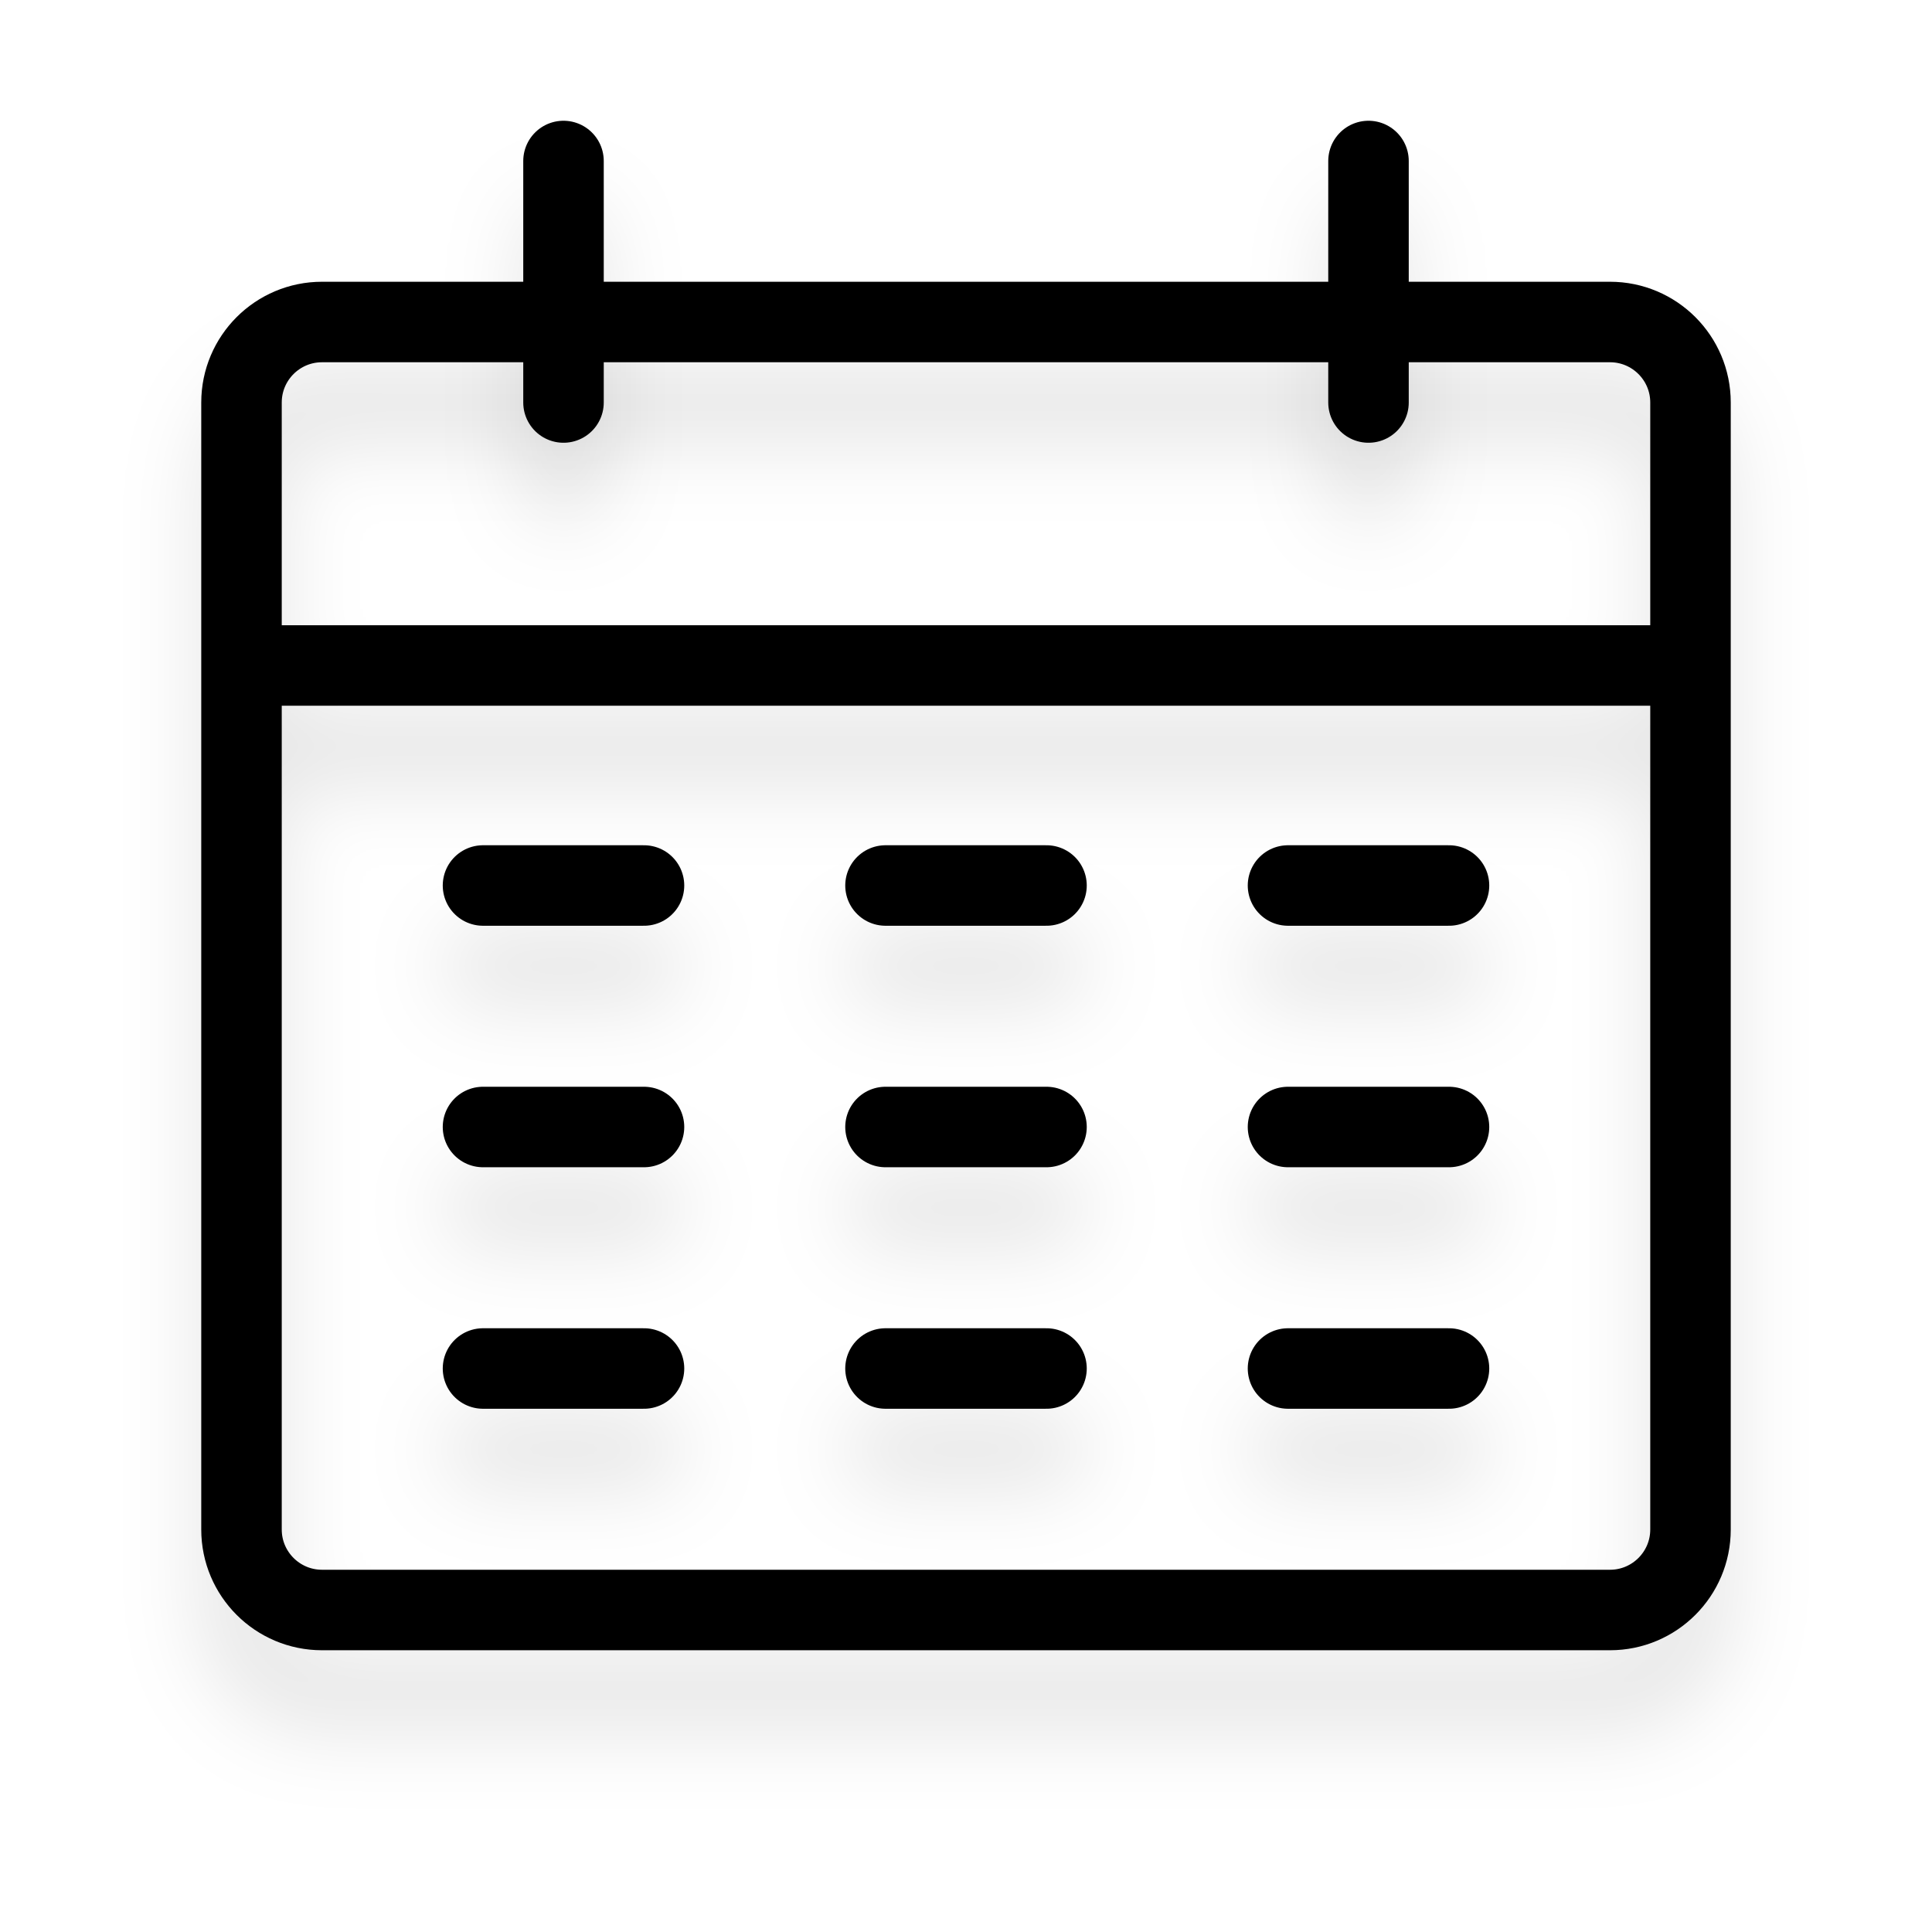
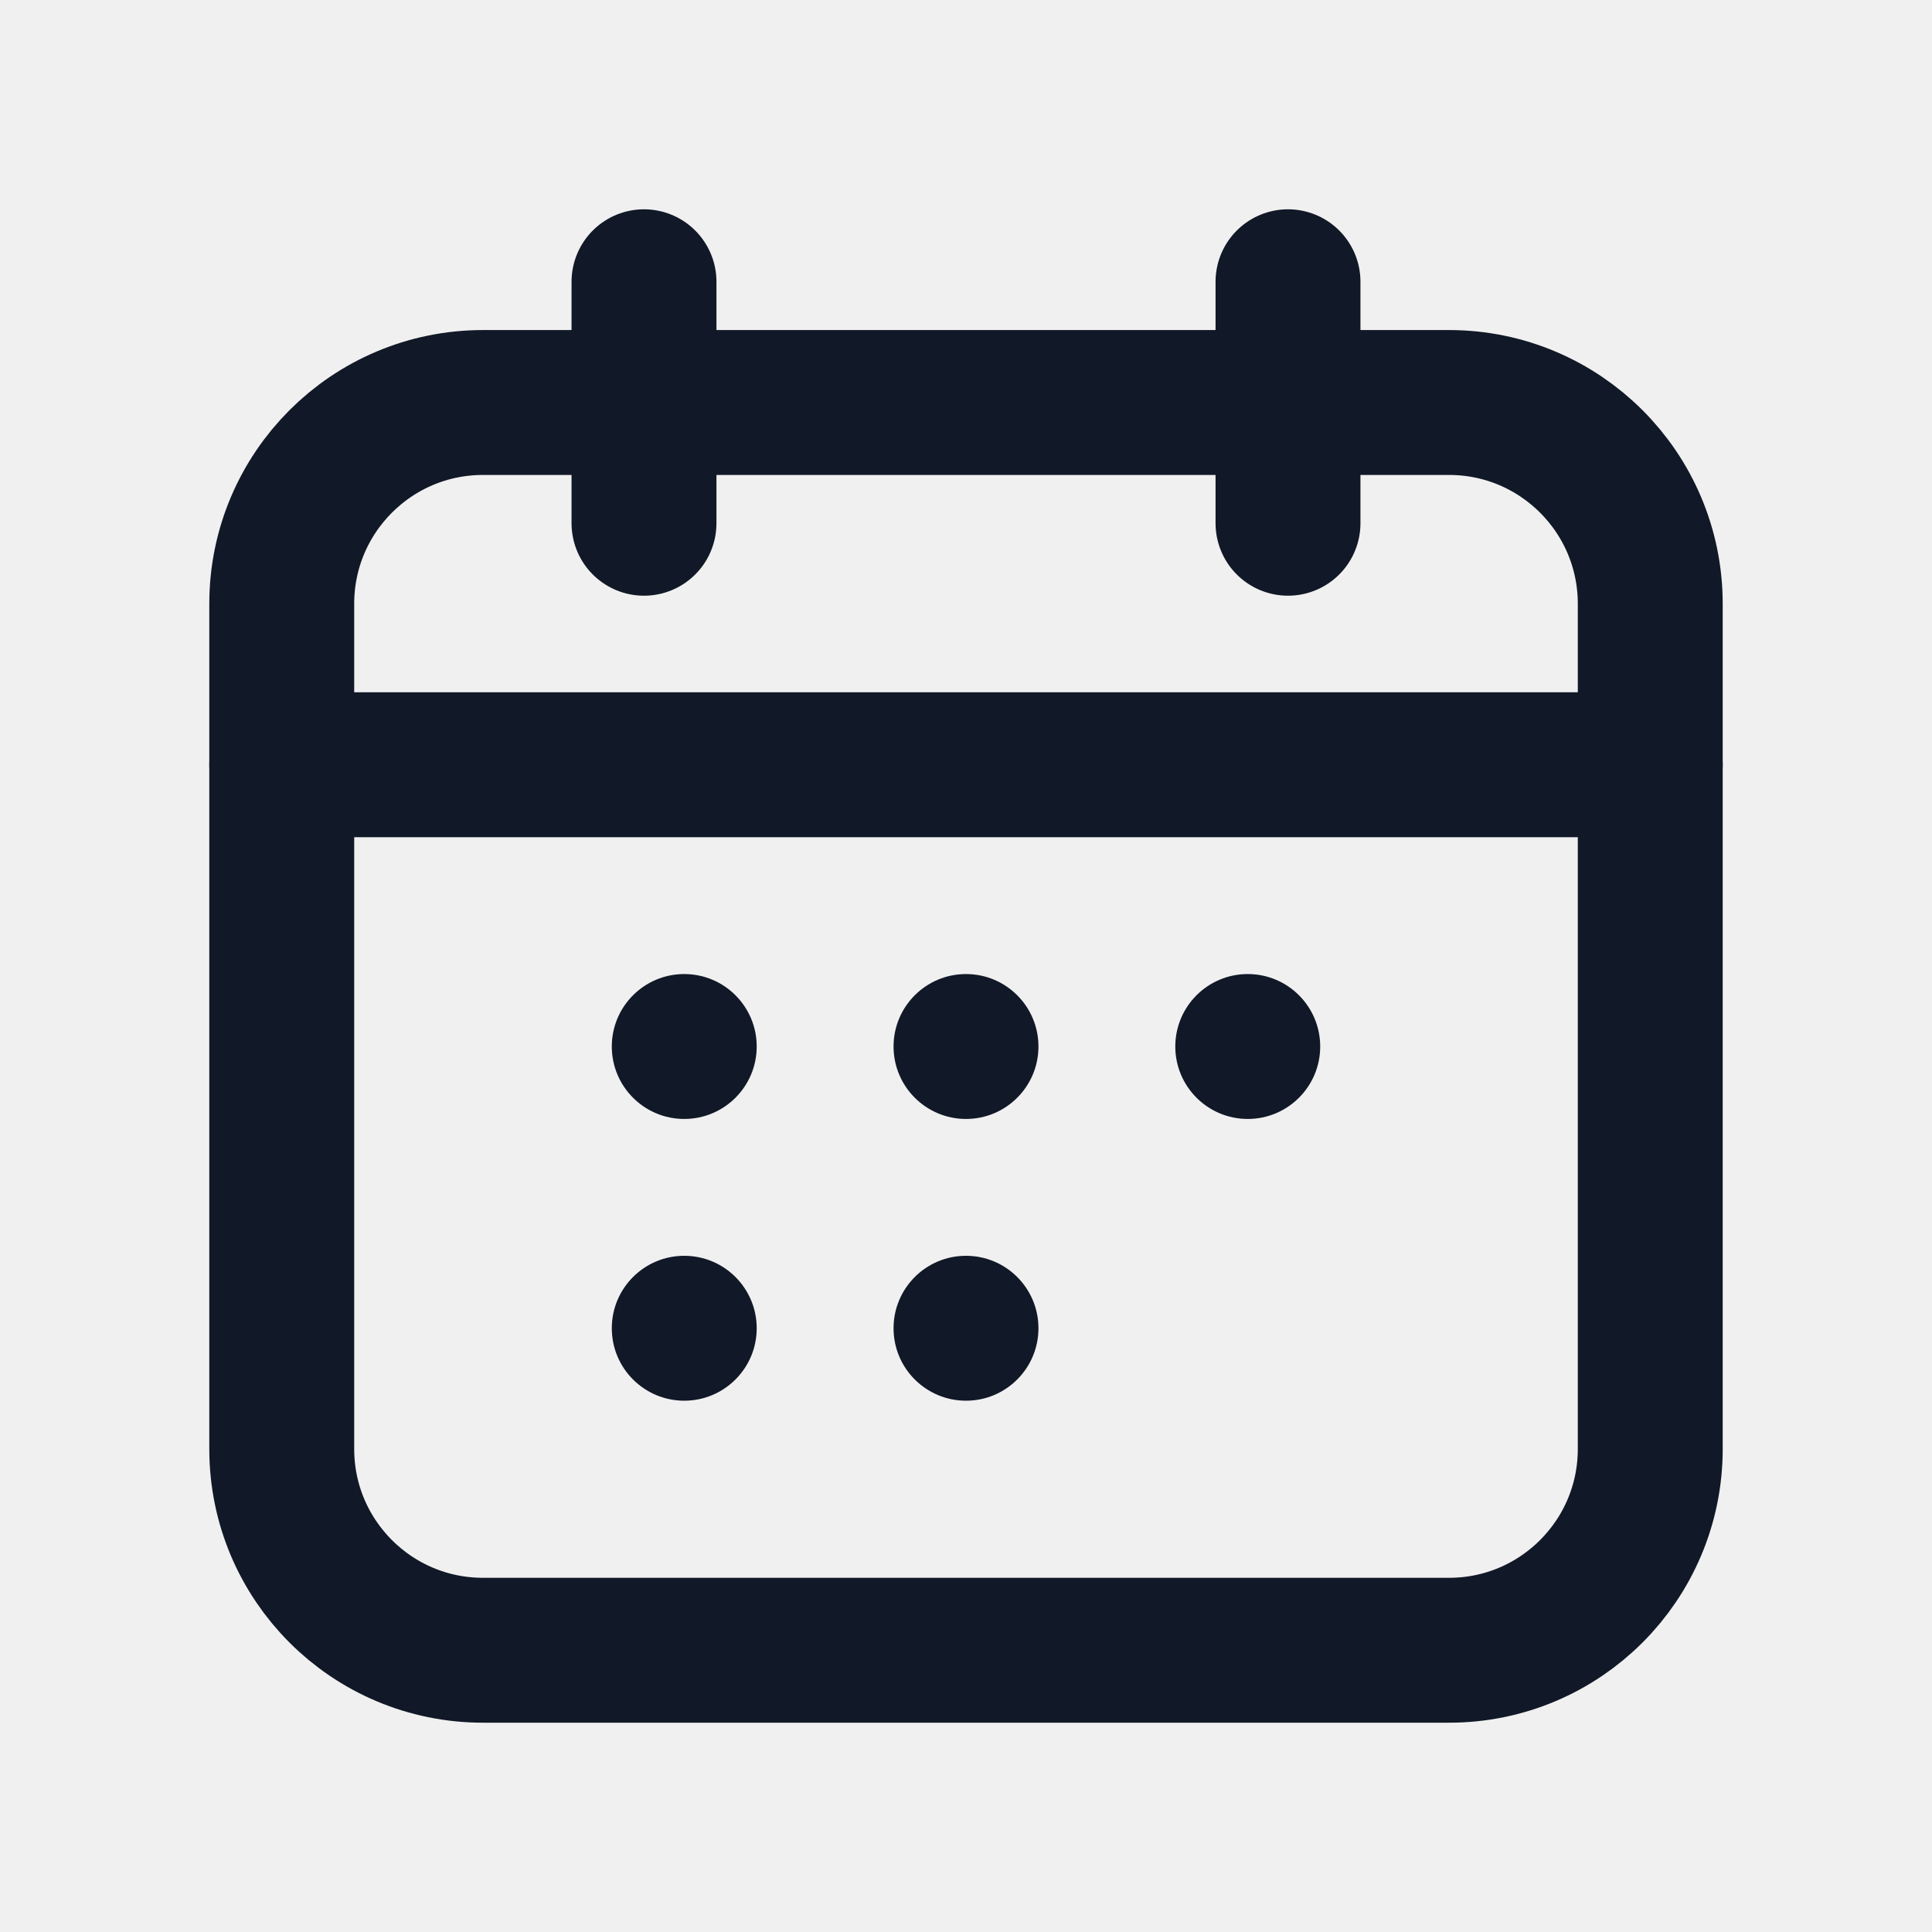
- <svg xmlns="http://www.w3.org/2000/svg" width="800px" height="800px" viewBox="0 0 24 24" fill="none">
-   <rect width="24" height="24" fill="white" />
-   <g filter="url(#filter0_d_15_268)">
-     <path d="M3 8.267V19C3 19.552 3.448 20 4 20H20C20.552 20 21 19.552 21 19V8.267M3 8.267V5C3 4.448 3.448 4 4 4H20C20.552 4 21 4.448 21 5V8.267M3 8.267H21" stroke="#000000" stroke-linejoin="round" />
-   </g>
-   <g filter="url(#filter1_d_15_268)">
-     <path d="M7 2V5" stroke="#000000" stroke-linecap="round" stroke-linejoin="round" />
-   </g>
-   <g filter="url(#filter2_d_15_268)">
-     <path d="M17 2V5" stroke="#000000" stroke-linecap="round" stroke-linejoin="round" />
-   </g>
-   <g filter="url(#filter3_d_15_268)">
-     <path d="M18 11H16" stroke="#000000" stroke-linecap="round" stroke-linejoin="round" />
-   </g>
-   <g filter="url(#filter4_d_15_268)">
-     <path d="M18 17H16" stroke="#000000" stroke-linecap="round" stroke-linejoin="round" />
-   </g>
-   <g filter="url(#filter5_d_15_268)">
-     <path d="M13 11H11" stroke="#000000" stroke-linecap="round" stroke-linejoin="round" />
-   </g>
-   <g filter="url(#filter6_d_15_268)">
-     <path d="M13 17H11" stroke="#000000" stroke-linecap="round" stroke-linejoin="round" />
-   </g>
-   <g filter="url(#filter7_d_15_268)">
-     <path d="M8 11H6" stroke="#000000" stroke-linecap="round" stroke-linejoin="round" />
-   </g>
-   <g filter="url(#filter8_d_15_268)">
-     <path d="M8 17H6" stroke="#000000" stroke-linecap="round" stroke-linejoin="round" />
-   </g>
-   <g filter="url(#filter9_d_15_268)">
-     <path d="M18 14H16" stroke="#000000" stroke-linecap="round" stroke-linejoin="round" />
-   </g>
-   <g filter="url(#filter10_d_15_268)">
-     <path d="M13 14H11" stroke="#000000" stroke-linecap="round" stroke-linejoin="round" />
-   </g>
-   <g filter="url(#filter11_d_15_268)">
-     <path d="M8 14H6" stroke="#000000" stroke-linecap="round" stroke-linejoin="round" />
-   </g>
-   <defs>
-     <filter id="filter0_d_15_268" x="1.5" y="3.5" width="21" height="19" filterUnits="userSpaceOnUse" color-interpolation-filters="sRGB">
-       <feFlood flood-opacity="0" result="BackgroundImageFix" />
-       <feColorMatrix in="SourceAlpha" type="matrix" values="0 0 0 0 0 0 0 0 0 0 0 0 0 0 0 0 0 0 127 0" result="hardAlpha" />
-       <feOffset dy="1" />
-       <feGaussianBlur stdDeviation="0.5" />
-       <feColorMatrix type="matrix" values="0 0 0 0 0 0 0 0 0 0 0 0 0 0 0 0 0 0 0.1 0" />
-       <feBlend mode="normal" in2="BackgroundImageFix" result="effect1_dropShadow_15_268" />
-       <feBlend mode="normal" in="SourceGraphic" in2="effect1_dropShadow_15_268" result="shape" />
-     </filter>
-     <filter id="filter1_d_15_268" x="5.5" y="1.5" width="3" height="6" filterUnits="userSpaceOnUse" color-interpolation-filters="sRGB">
-       <feFlood flood-opacity="0" result="BackgroundImageFix" />
-       <feColorMatrix in="SourceAlpha" type="matrix" values="0 0 0 0 0 0 0 0 0 0 0 0 0 0 0 0 0 0 127 0" result="hardAlpha" />
-       <feOffset dy="1" />
-       <feGaussianBlur stdDeviation="0.5" />
-       <feColorMatrix type="matrix" values="0 0 0 0 0 0 0 0 0 0 0 0 0 0 0 0 0 0 0.1 0" />
-       <feBlend mode="normal" in2="BackgroundImageFix" result="effect1_dropShadow_15_268" />
-       <feBlend mode="normal" in="SourceGraphic" in2="effect1_dropShadow_15_268" result="shape" />
-     </filter>
-     <filter id="filter2_d_15_268" x="15.5" y="1.5" width="3" height="6" filterUnits="userSpaceOnUse" color-interpolation-filters="sRGB">
-       <feFlood flood-opacity="0" result="BackgroundImageFix" />
-       <feColorMatrix in="SourceAlpha" type="matrix" values="0 0 0 0 0 0 0 0 0 0 0 0 0 0 0 0 0 0 127 0" result="hardAlpha" />
-       <feOffset dy="1" />
-       <feGaussianBlur stdDeviation="0.5" />
-       <feColorMatrix type="matrix" values="0 0 0 0 0 0 0 0 0 0 0 0 0 0 0 0 0 0 0.1 0" />
-       <feBlend mode="normal" in2="BackgroundImageFix" result="effect1_dropShadow_15_268" />
-       <feBlend mode="normal" in="SourceGraphic" in2="effect1_dropShadow_15_268" result="shape" />
-     </filter>
-     <filter id="filter3_d_15_268" x="14.5" y="10.5" width="5" height="3" filterUnits="userSpaceOnUse" color-interpolation-filters="sRGB">
-       <feFlood flood-opacity="0" result="BackgroundImageFix" />
-       <feColorMatrix in="SourceAlpha" type="matrix" values="0 0 0 0 0 0 0 0 0 0 0 0 0 0 0 0 0 0 127 0" result="hardAlpha" />
-       <feOffset dy="1" />
-       <feGaussianBlur stdDeviation="0.5" />
-       <feColorMatrix type="matrix" values="0 0 0 0 0 0 0 0 0 0 0 0 0 0 0 0 0 0 0.1 0" />
-       <feBlend mode="normal" in2="BackgroundImageFix" result="effect1_dropShadow_15_268" />
-       <feBlend mode="normal" in="SourceGraphic" in2="effect1_dropShadow_15_268" result="shape" />
-     </filter>
-     <filter id="filter4_d_15_268" x="14.5" y="16.5" width="5" height="3" filterUnits="userSpaceOnUse" color-interpolation-filters="sRGB">
-       <feFlood flood-opacity="0" result="BackgroundImageFix" />
-       <feColorMatrix in="SourceAlpha" type="matrix" values="0 0 0 0 0 0 0 0 0 0 0 0 0 0 0 0 0 0 127 0" result="hardAlpha" />
-       <feOffset dy="1" />
-       <feGaussianBlur stdDeviation="0.5" />
-       <feColorMatrix type="matrix" values="0 0 0 0 0 0 0 0 0 0 0 0 0 0 0 0 0 0 0.1 0" />
-       <feBlend mode="normal" in2="BackgroundImageFix" result="effect1_dropShadow_15_268" />
-       <feBlend mode="normal" in="SourceGraphic" in2="effect1_dropShadow_15_268" result="shape" />
-     </filter>
-     <filter id="filter5_d_15_268" x="9.5" y="10.5" width="5" height="3" filterUnits="userSpaceOnUse" color-interpolation-filters="sRGB">
-       <feFlood flood-opacity="0" result="BackgroundImageFix" />
-       <feColorMatrix in="SourceAlpha" type="matrix" values="0 0 0 0 0 0 0 0 0 0 0 0 0 0 0 0 0 0 127 0" result="hardAlpha" />
-       <feOffset dy="1" />
-       <feGaussianBlur stdDeviation="0.5" />
-       <feColorMatrix type="matrix" values="0 0 0 0 0 0 0 0 0 0 0 0 0 0 0 0 0 0 0.1 0" />
-       <feBlend mode="normal" in2="BackgroundImageFix" result="effect1_dropShadow_15_268" />
-       <feBlend mode="normal" in="SourceGraphic" in2="effect1_dropShadow_15_268" result="shape" />
-     </filter>
-     <filter id="filter6_d_15_268" x="9.5" y="16.5" width="5" height="3" filterUnits="userSpaceOnUse" color-interpolation-filters="sRGB">
-       <feFlood flood-opacity="0" result="BackgroundImageFix" />
-       <feColorMatrix in="SourceAlpha" type="matrix" values="0 0 0 0 0 0 0 0 0 0 0 0 0 0 0 0 0 0 127 0" result="hardAlpha" />
-       <feOffset dy="1" />
-       <feGaussianBlur stdDeviation="0.5" />
-       <feColorMatrix type="matrix" values="0 0 0 0 0 0 0 0 0 0 0 0 0 0 0 0 0 0 0.1 0" />
-       <feBlend mode="normal" in2="BackgroundImageFix" result="effect1_dropShadow_15_268" />
-       <feBlend mode="normal" in="SourceGraphic" in2="effect1_dropShadow_15_268" result="shape" />
-     </filter>
-     <filter id="filter7_d_15_268" x="4.5" y="10.5" width="5" height="3" filterUnits="userSpaceOnUse" color-interpolation-filters="sRGB">
-       <feFlood flood-opacity="0" result="BackgroundImageFix" />
-       <feColorMatrix in="SourceAlpha" type="matrix" values="0 0 0 0 0 0 0 0 0 0 0 0 0 0 0 0 0 0 127 0" result="hardAlpha" />
-       <feOffset dy="1" />
-       <feGaussianBlur stdDeviation="0.5" />
-       <feColorMatrix type="matrix" values="0 0 0 0 0 0 0 0 0 0 0 0 0 0 0 0 0 0 0.1 0" />
-       <feBlend mode="normal" in2="BackgroundImageFix" result="effect1_dropShadow_15_268" />
-       <feBlend mode="normal" in="SourceGraphic" in2="effect1_dropShadow_15_268" result="shape" />
-     </filter>
-     <filter id="filter8_d_15_268" x="4.5" y="16.5" width="5" height="3" filterUnits="userSpaceOnUse" color-interpolation-filters="sRGB">
-       <feFlood flood-opacity="0" result="BackgroundImageFix" />
-       <feColorMatrix in="SourceAlpha" type="matrix" values="0 0 0 0 0 0 0 0 0 0 0 0 0 0 0 0 0 0 127 0" result="hardAlpha" />
-       <feOffset dy="1" />
-       <feGaussianBlur stdDeviation="0.5" />
-       <feColorMatrix type="matrix" values="0 0 0 0 0 0 0 0 0 0 0 0 0 0 0 0 0 0 0.1 0" />
-       <feBlend mode="normal" in2="BackgroundImageFix" result="effect1_dropShadow_15_268" />
-       <feBlend mode="normal" in="SourceGraphic" in2="effect1_dropShadow_15_268" result="shape" />
-     </filter>
-     <filter id="filter9_d_15_268" x="14.5" y="13.5" width="5" height="3" filterUnits="userSpaceOnUse" color-interpolation-filters="sRGB">
-       <feFlood flood-opacity="0" result="BackgroundImageFix" />
-       <feColorMatrix in="SourceAlpha" type="matrix" values="0 0 0 0 0 0 0 0 0 0 0 0 0 0 0 0 0 0 127 0" result="hardAlpha" />
-       <feOffset dy="1" />
-       <feGaussianBlur stdDeviation="0.5" />
-       <feColorMatrix type="matrix" values="0 0 0 0 0 0 0 0 0 0 0 0 0 0 0 0 0 0 0.1 0" />
-       <feBlend mode="normal" in2="BackgroundImageFix" result="effect1_dropShadow_15_268" />
-       <feBlend mode="normal" in="SourceGraphic" in2="effect1_dropShadow_15_268" result="shape" />
-     </filter>
-     <filter id="filter10_d_15_268" x="9.5" y="13.5" width="5" height="3" filterUnits="userSpaceOnUse" color-interpolation-filters="sRGB">
-       <feFlood flood-opacity="0" result="BackgroundImageFix" />
-       <feColorMatrix in="SourceAlpha" type="matrix" values="0 0 0 0 0 0 0 0 0 0 0 0 0 0 0 0 0 0 127 0" result="hardAlpha" />
-       <feOffset dy="1" />
-       <feGaussianBlur stdDeviation="0.5" />
-       <feColorMatrix type="matrix" values="0 0 0 0 0 0 0 0 0 0 0 0 0 0 0 0 0 0 0.1 0" />
-       <feBlend mode="normal" in2="BackgroundImageFix" result="effect1_dropShadow_15_268" />
-       <feBlend mode="normal" in="SourceGraphic" in2="effect1_dropShadow_15_268" result="shape" />
-     </filter>
-     <filter id="filter11_d_15_268" x="4.5" y="13.5" width="5" height="3" filterUnits="userSpaceOnUse" color-interpolation-filters="sRGB">
-       <feFlood flood-opacity="0" result="BackgroundImageFix" />
-       <feColorMatrix in="SourceAlpha" type="matrix" values="0 0 0 0 0 0 0 0 0 0 0 0 0 0 0 0 0 0 127 0" result="hardAlpha" />
-       <feOffset dy="1" />
-       <feGaussianBlur stdDeviation="0.5" />
-       <feColorMatrix type="matrix" values="0 0 0 0 0 0 0 0 0 0 0 0 0 0 0 0 0 0 0.1 0" />
-       <feBlend mode="normal" in2="BackgroundImageFix" result="effect1_dropShadow_15_268" />
-       <feBlend mode="normal" in="SourceGraphic" in2="effect1_dropShadow_15_268" result="shape" />
-     </filter>
-   </defs>
+ <svg xmlns="http://www.w3.org/2000/svg" viewBox="0 0 24 24" fill="none">
+   <rect x="3.5" y="5" width="17" height="15.5" rx="2.5" stroke="#111827" stroke-width="1.8" />
+   <path d="M3.5 9.5H20.5" stroke="#111827" stroke-width="1.8" stroke-linecap="round" />
+   <path d="M8 3.5V6.5M16 3.5V6.5" stroke="#111827" stroke-width="1.8" stroke-linecap="round" />
+   <circle cx="8.5" cy="13" r="0.9" fill="#111827" />
+   <circle cx="12" cy="13" r="0.9" fill="#111827" />
+   <circle cx="15.5" cy="13" r="0.9" fill="#111827" />
+   <circle cx="8.5" cy="16.5" r="0.9" fill="#111827" />
+   <circle cx="12" cy="16.5" r="0.9" fill="#111827" />
</svg>
